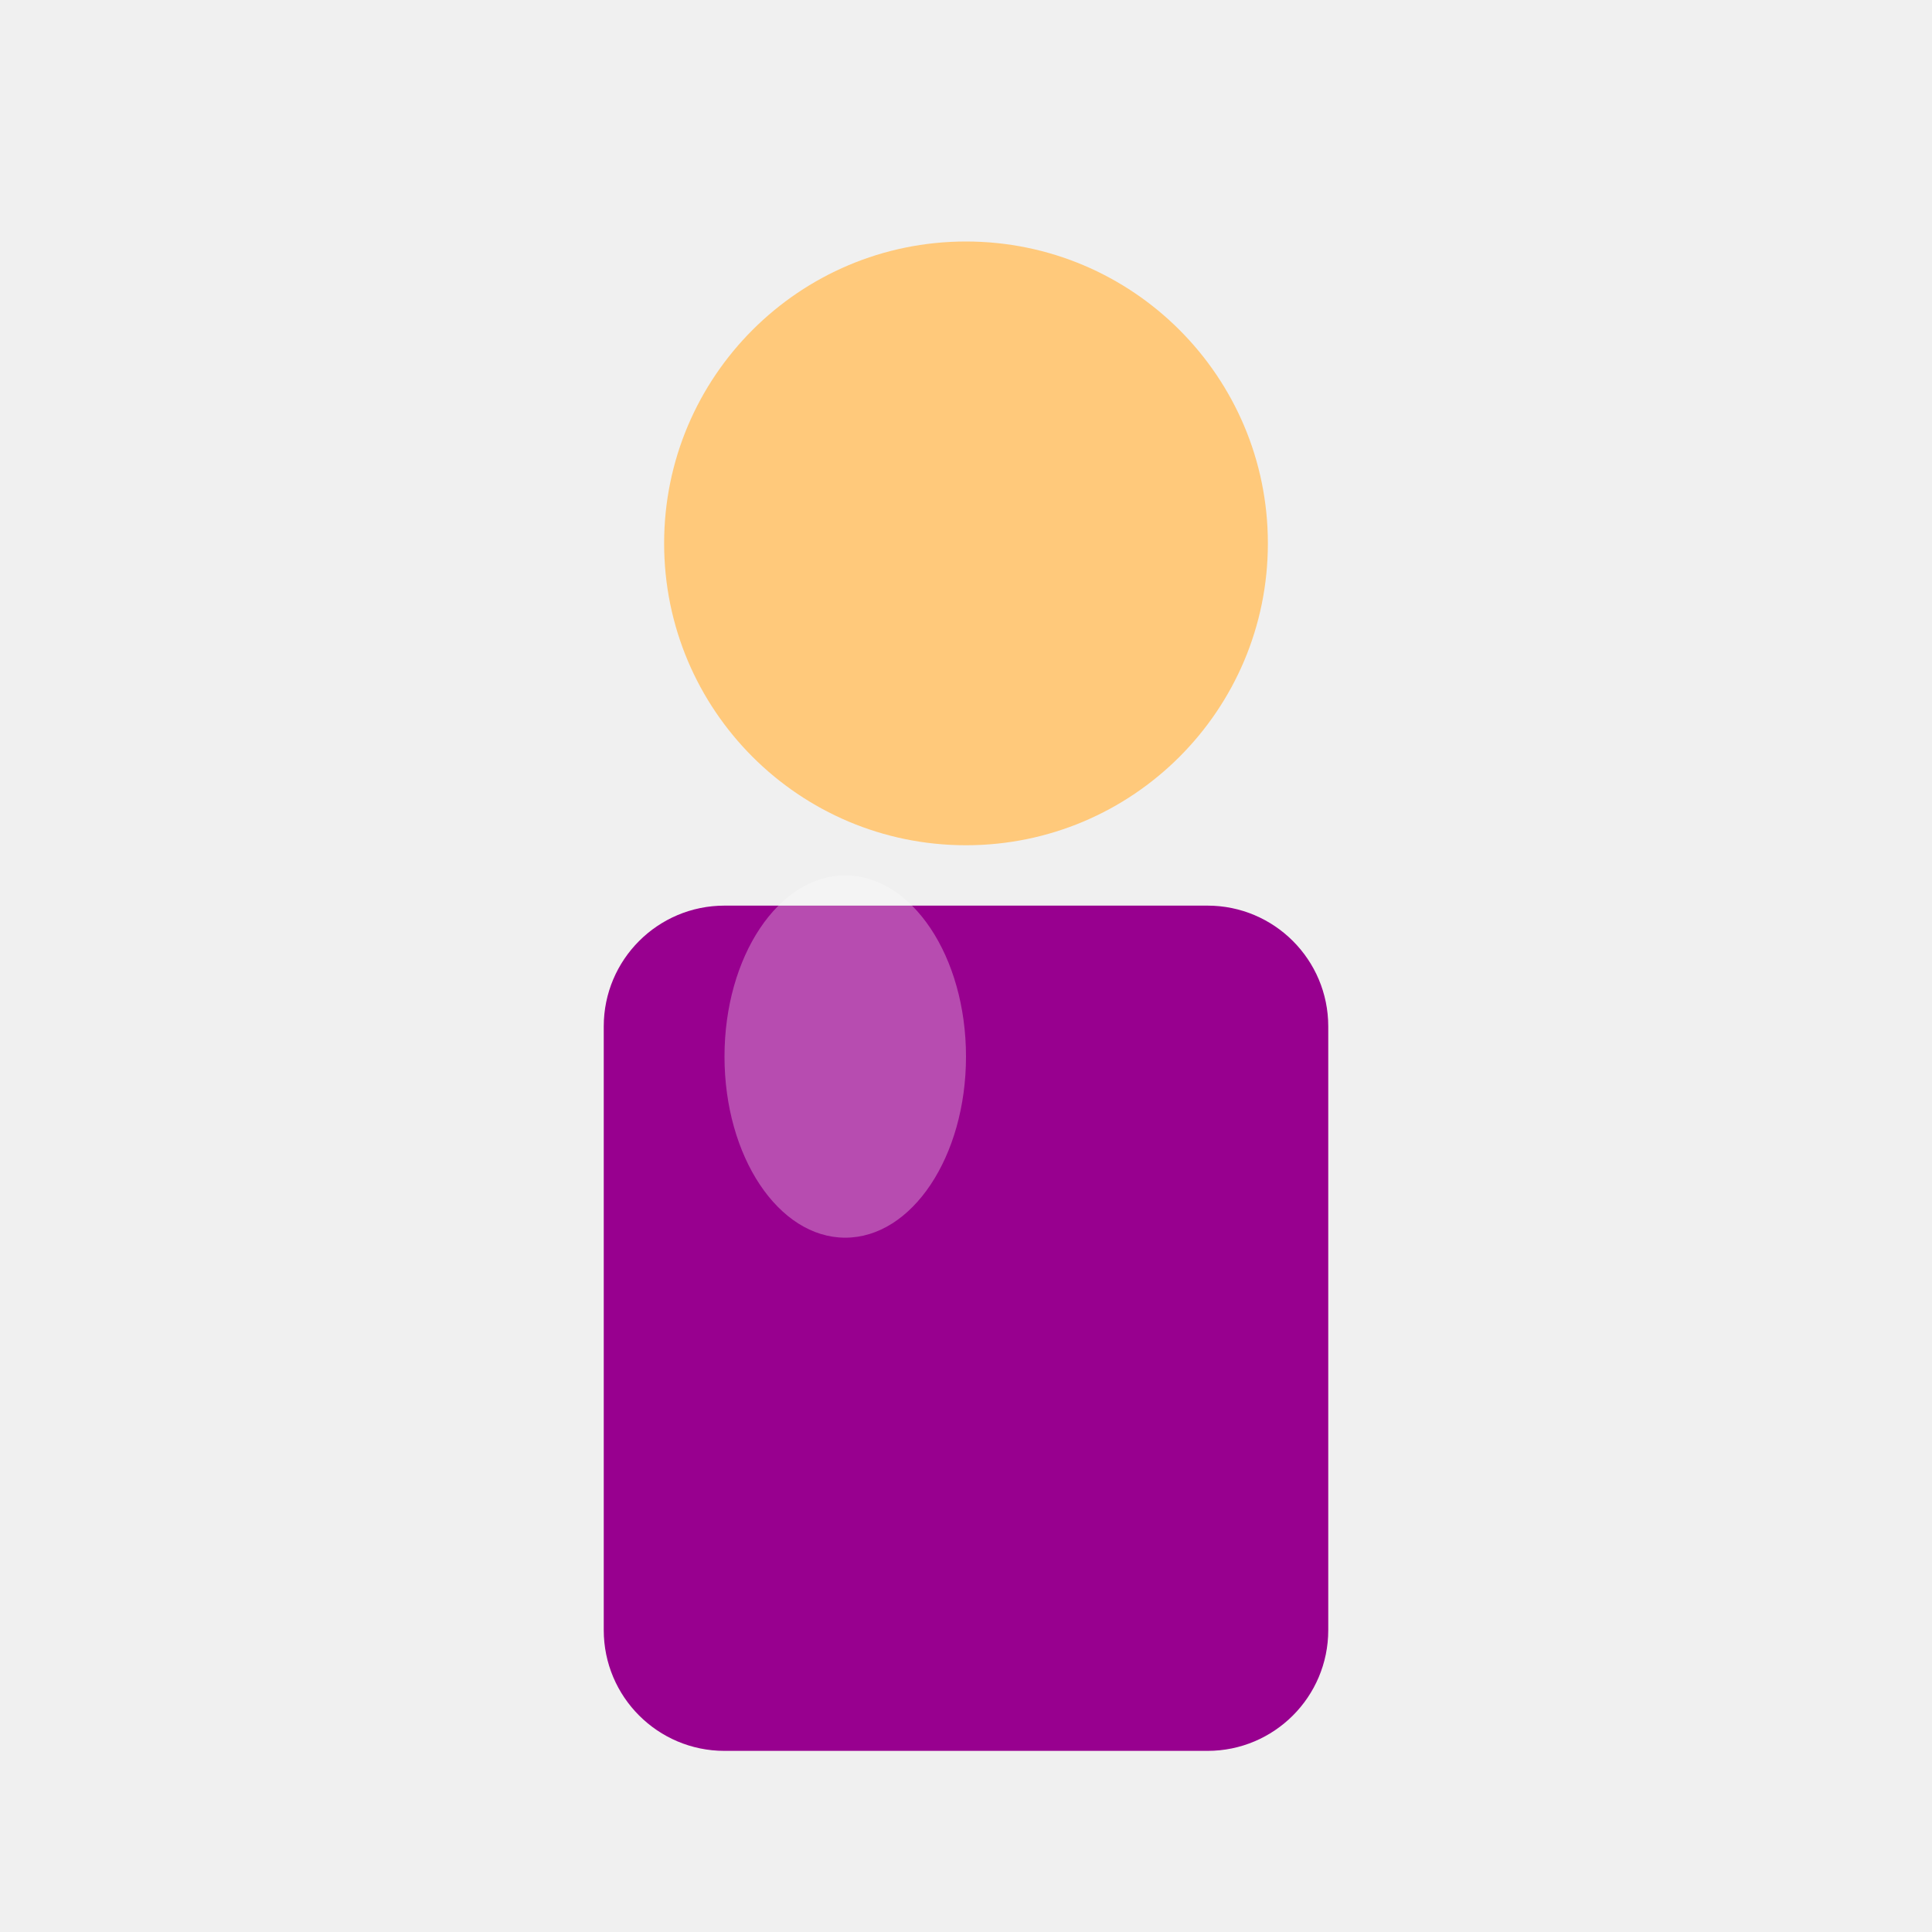
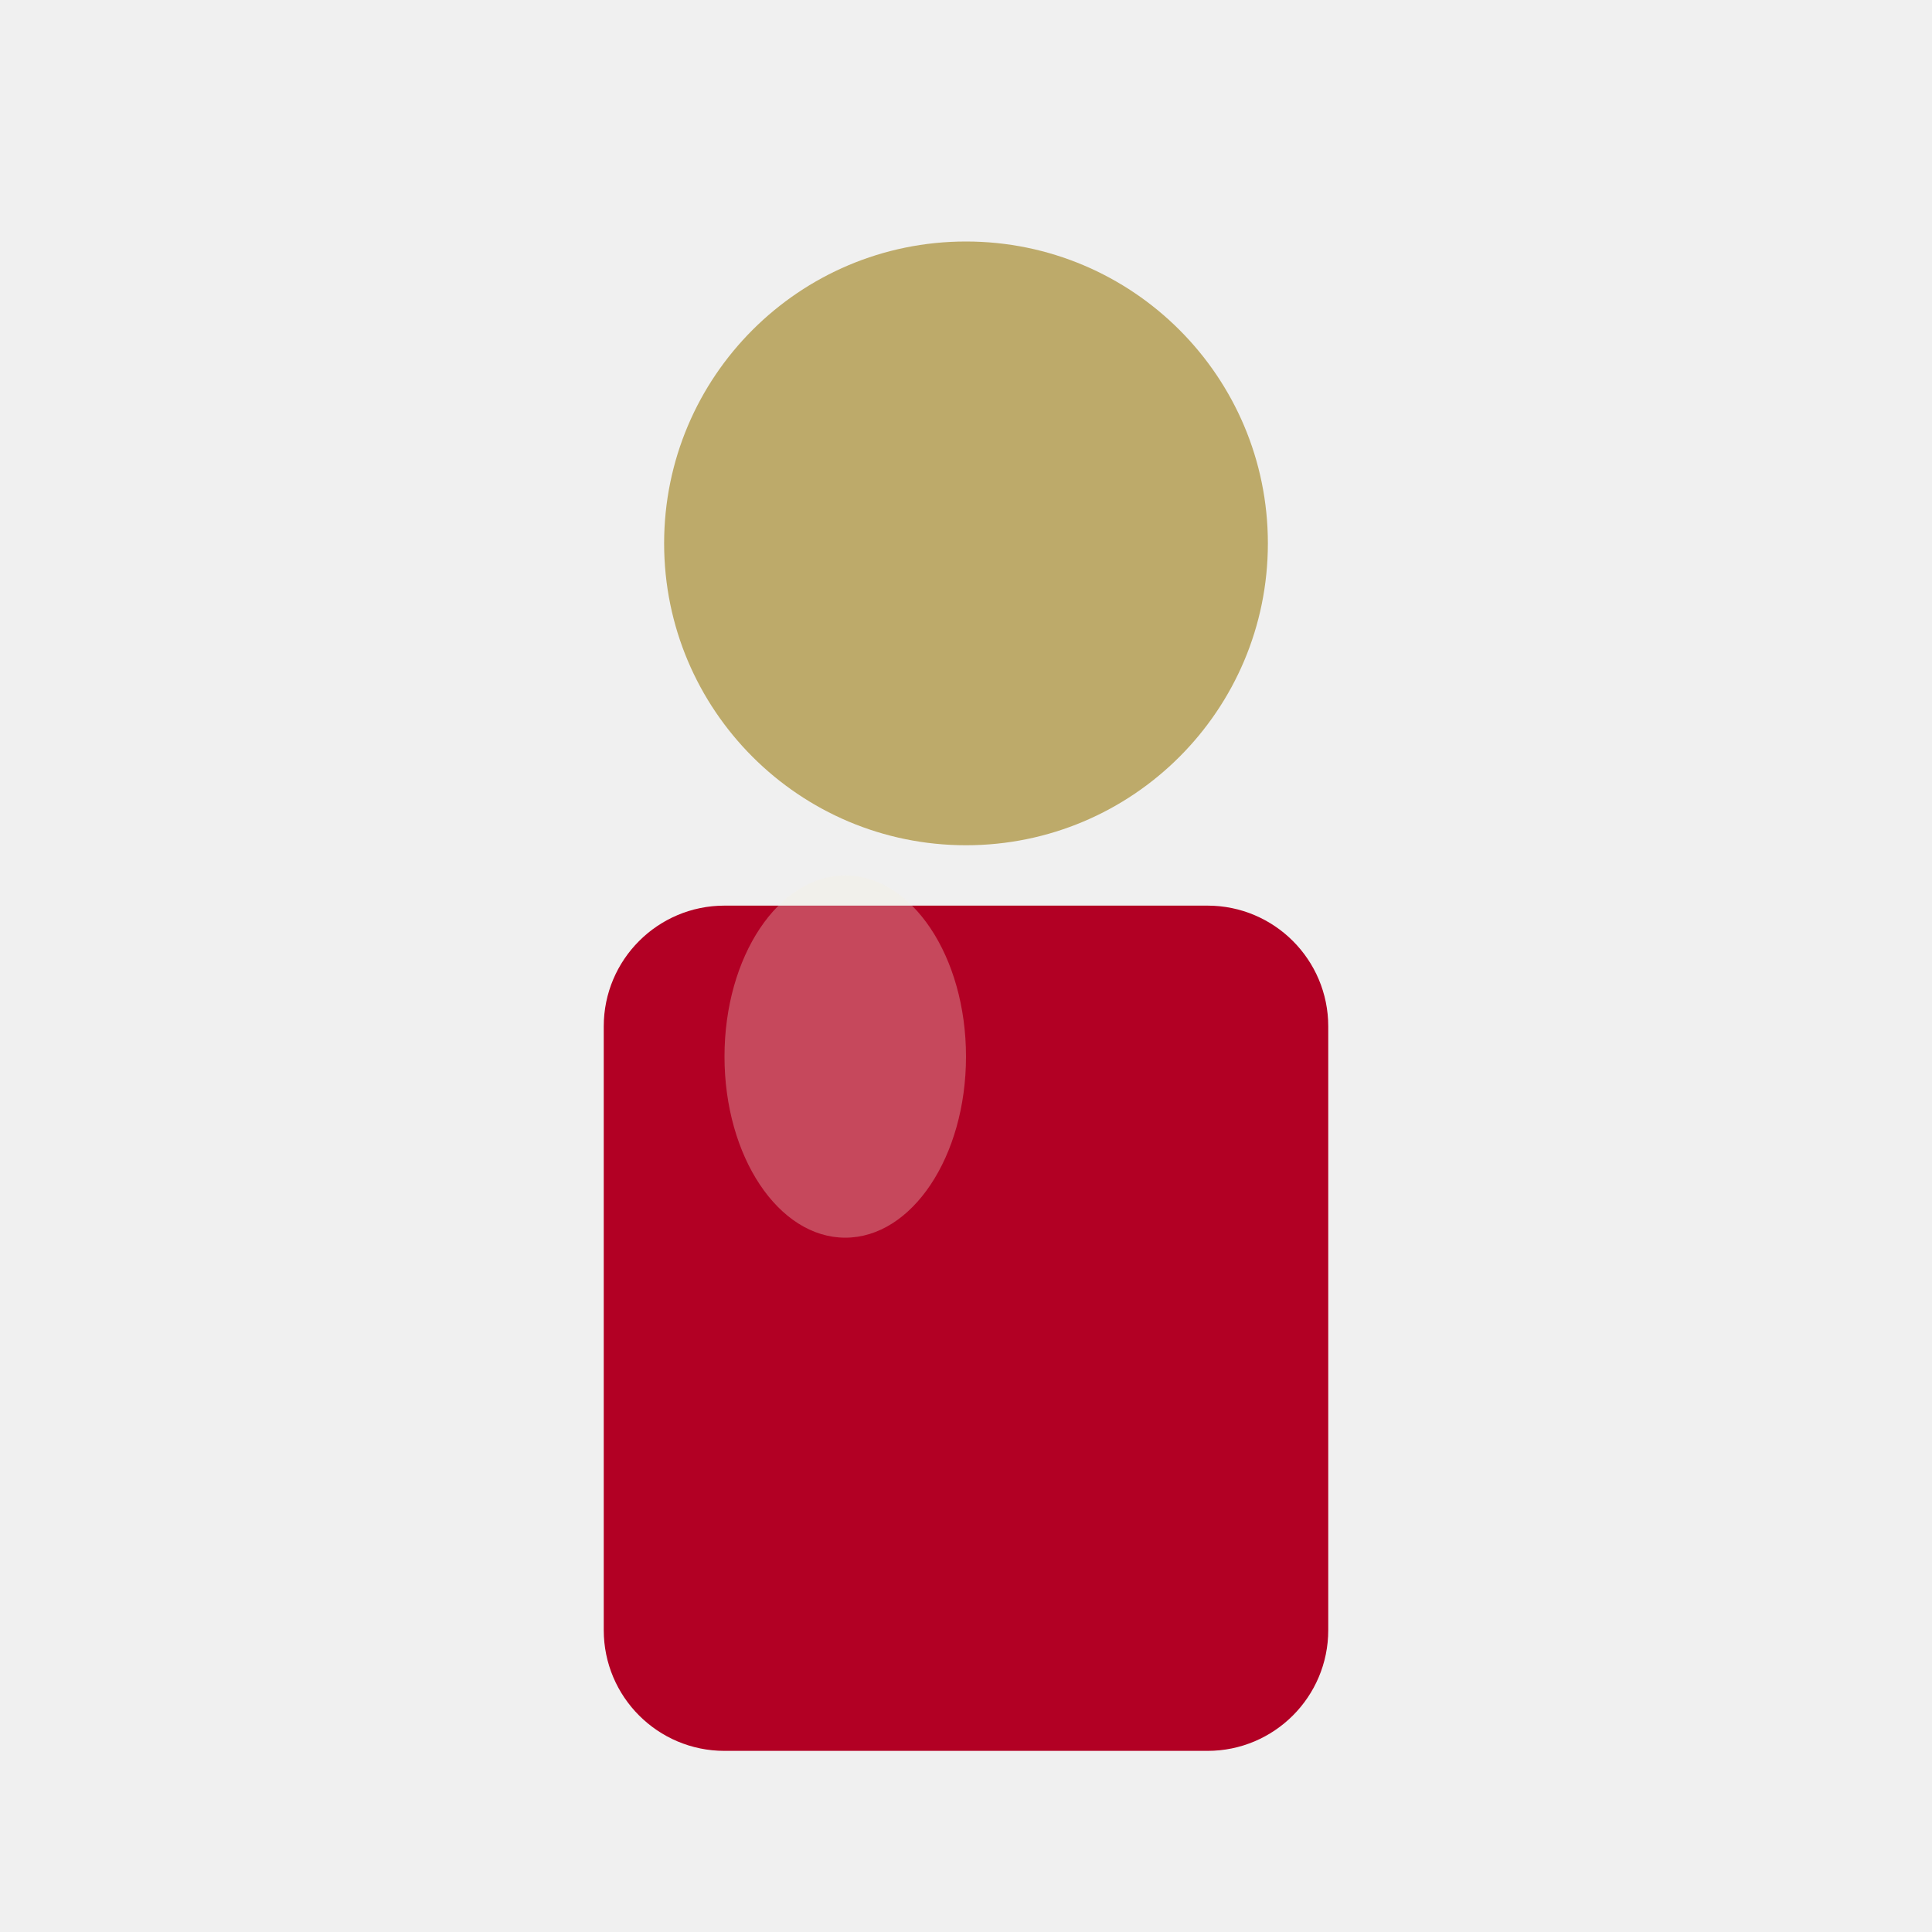
<svg xmlns="http://www.w3.org/2000/svg" viewBox="0 0 64 64">
-   <circle cx="32" cy="18" r="10" fill="#ffc97b" />
-   <rect x="20" y="30" width="24" height="28" rx="4" fill="#98008f" />
-   <ellipse cx="28" cy="35" rx="4" ry="6" fill="#fff" opacity="0.3" />
+   <circle cx="32" cy="18" r="10" fill="#BDAA6A" />
+   <rect x="20" y="30" width="24" height="28" rx="4" fill="#B20024" />
+   <ellipse cx="28" cy="35" rx="4" ry="6" fill="#F6F0E2" opacity="0.3" />
</svg>
